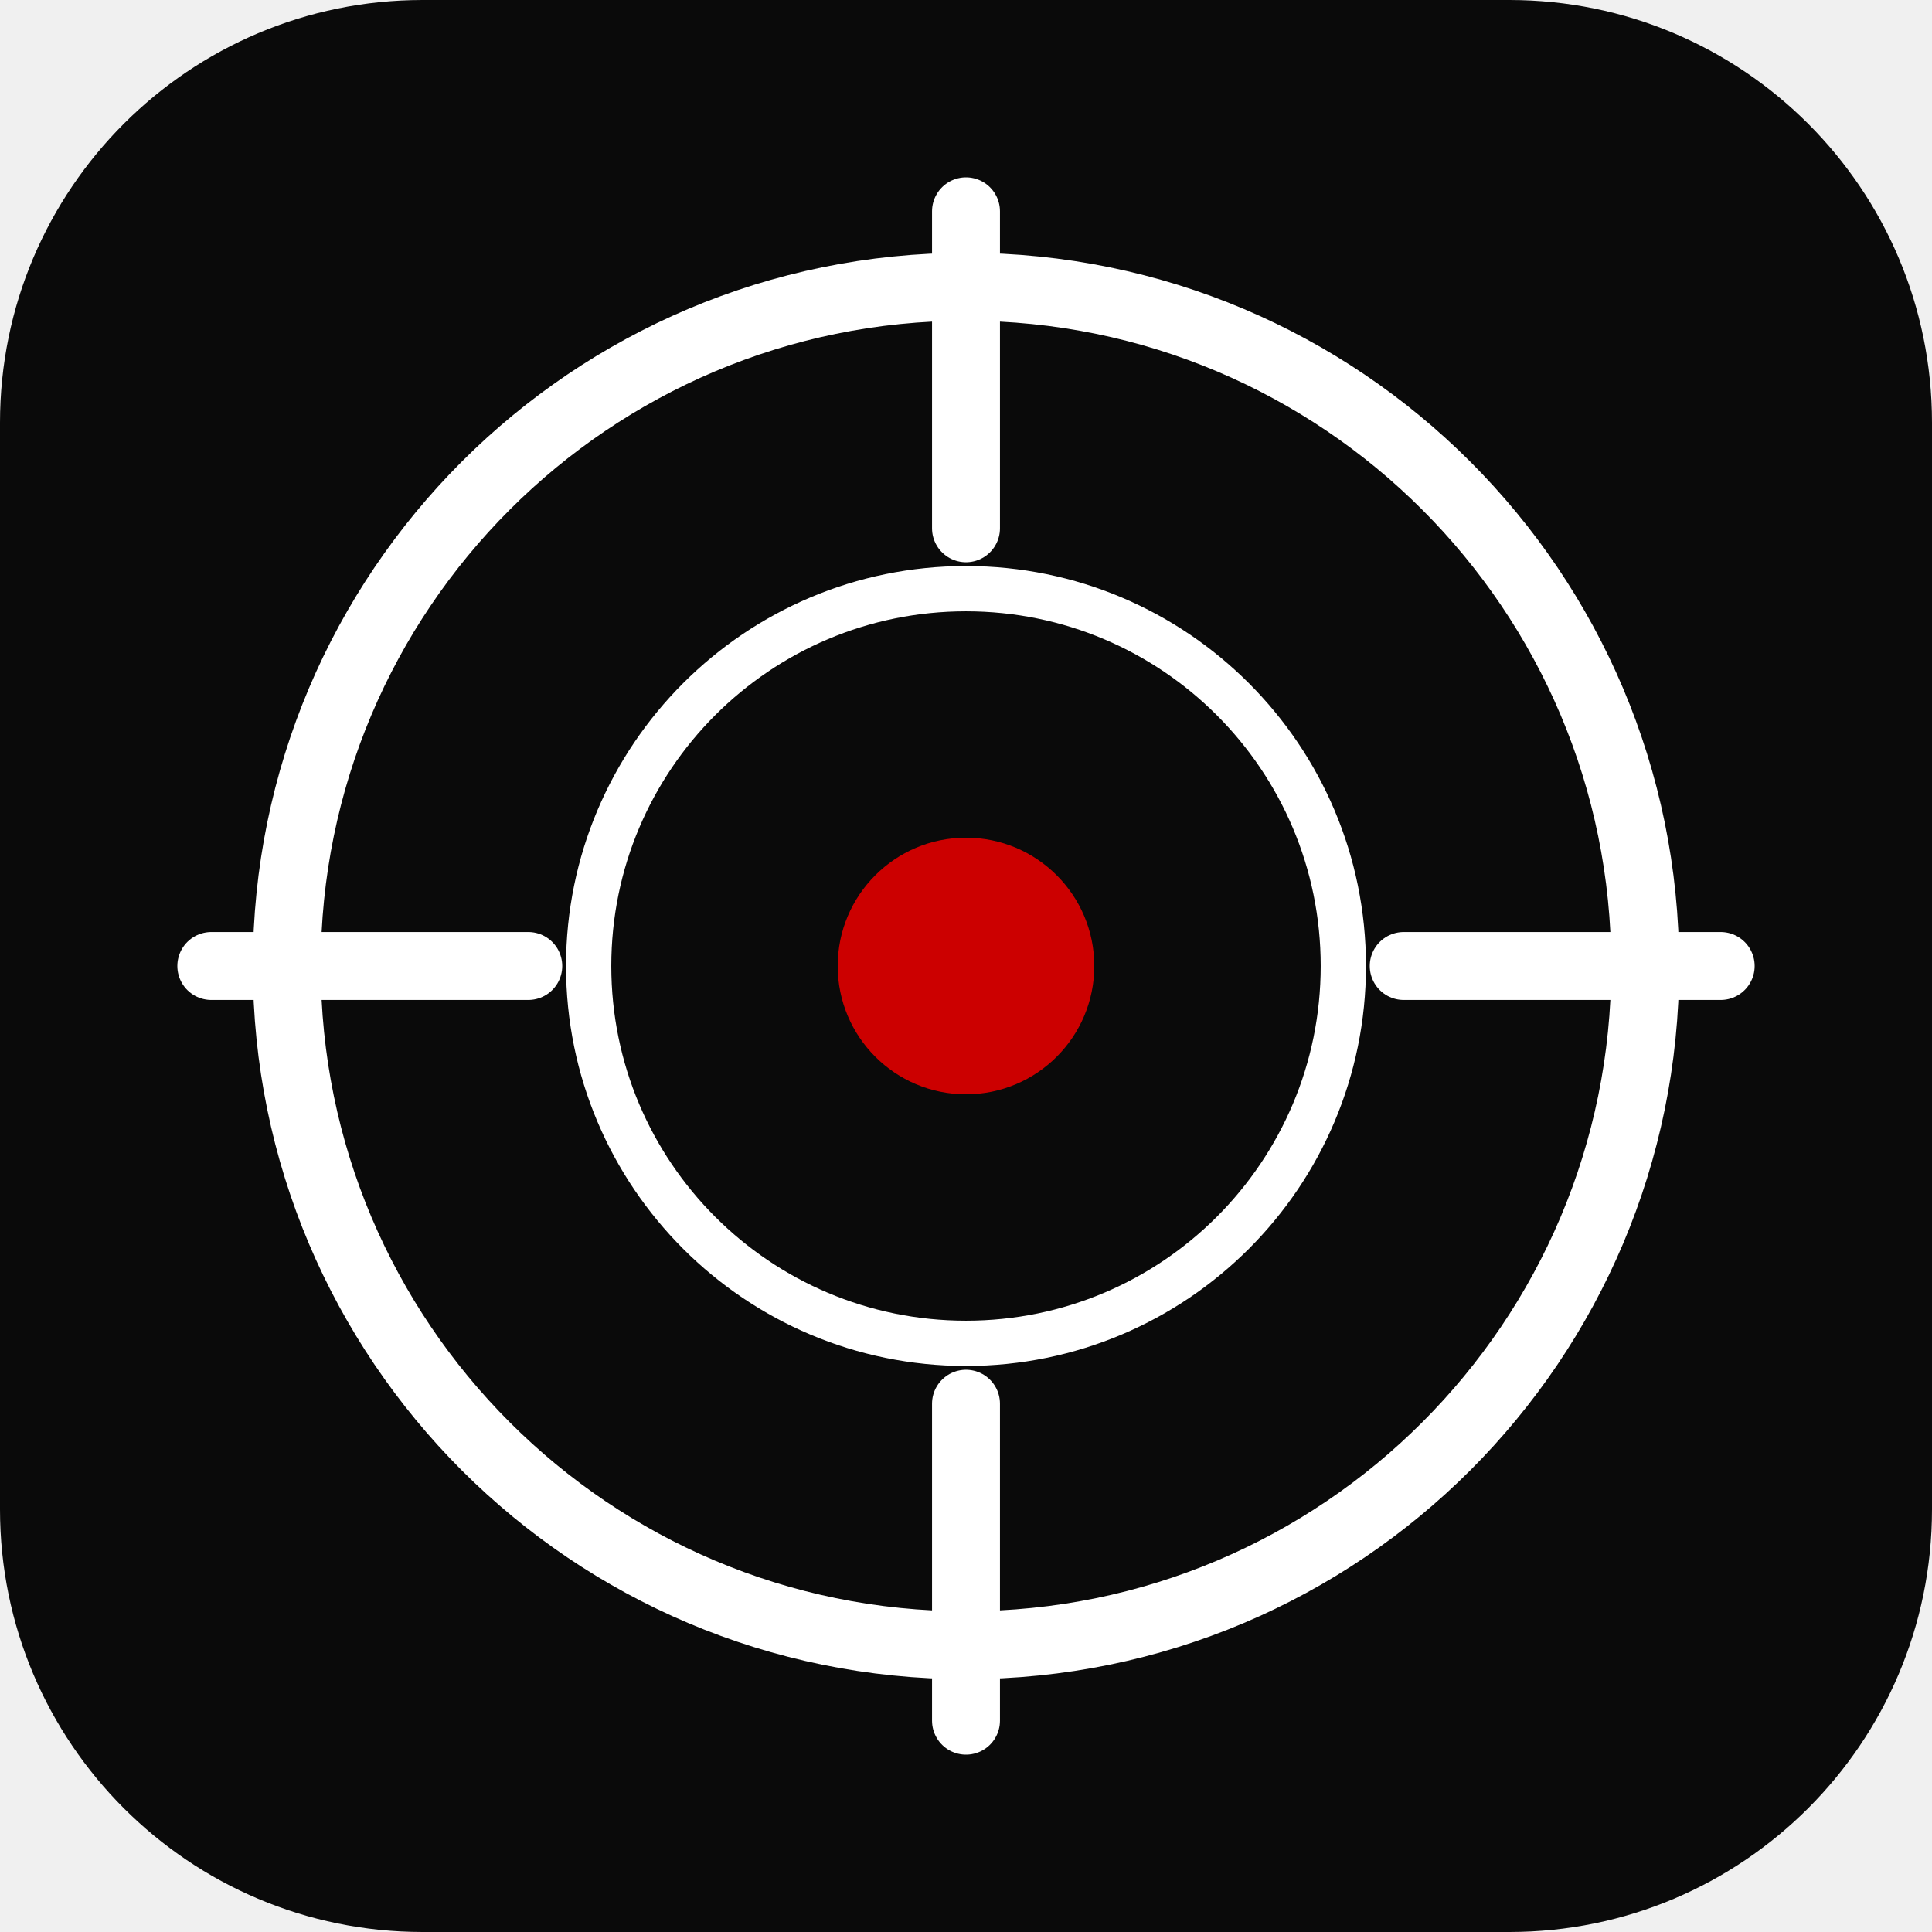
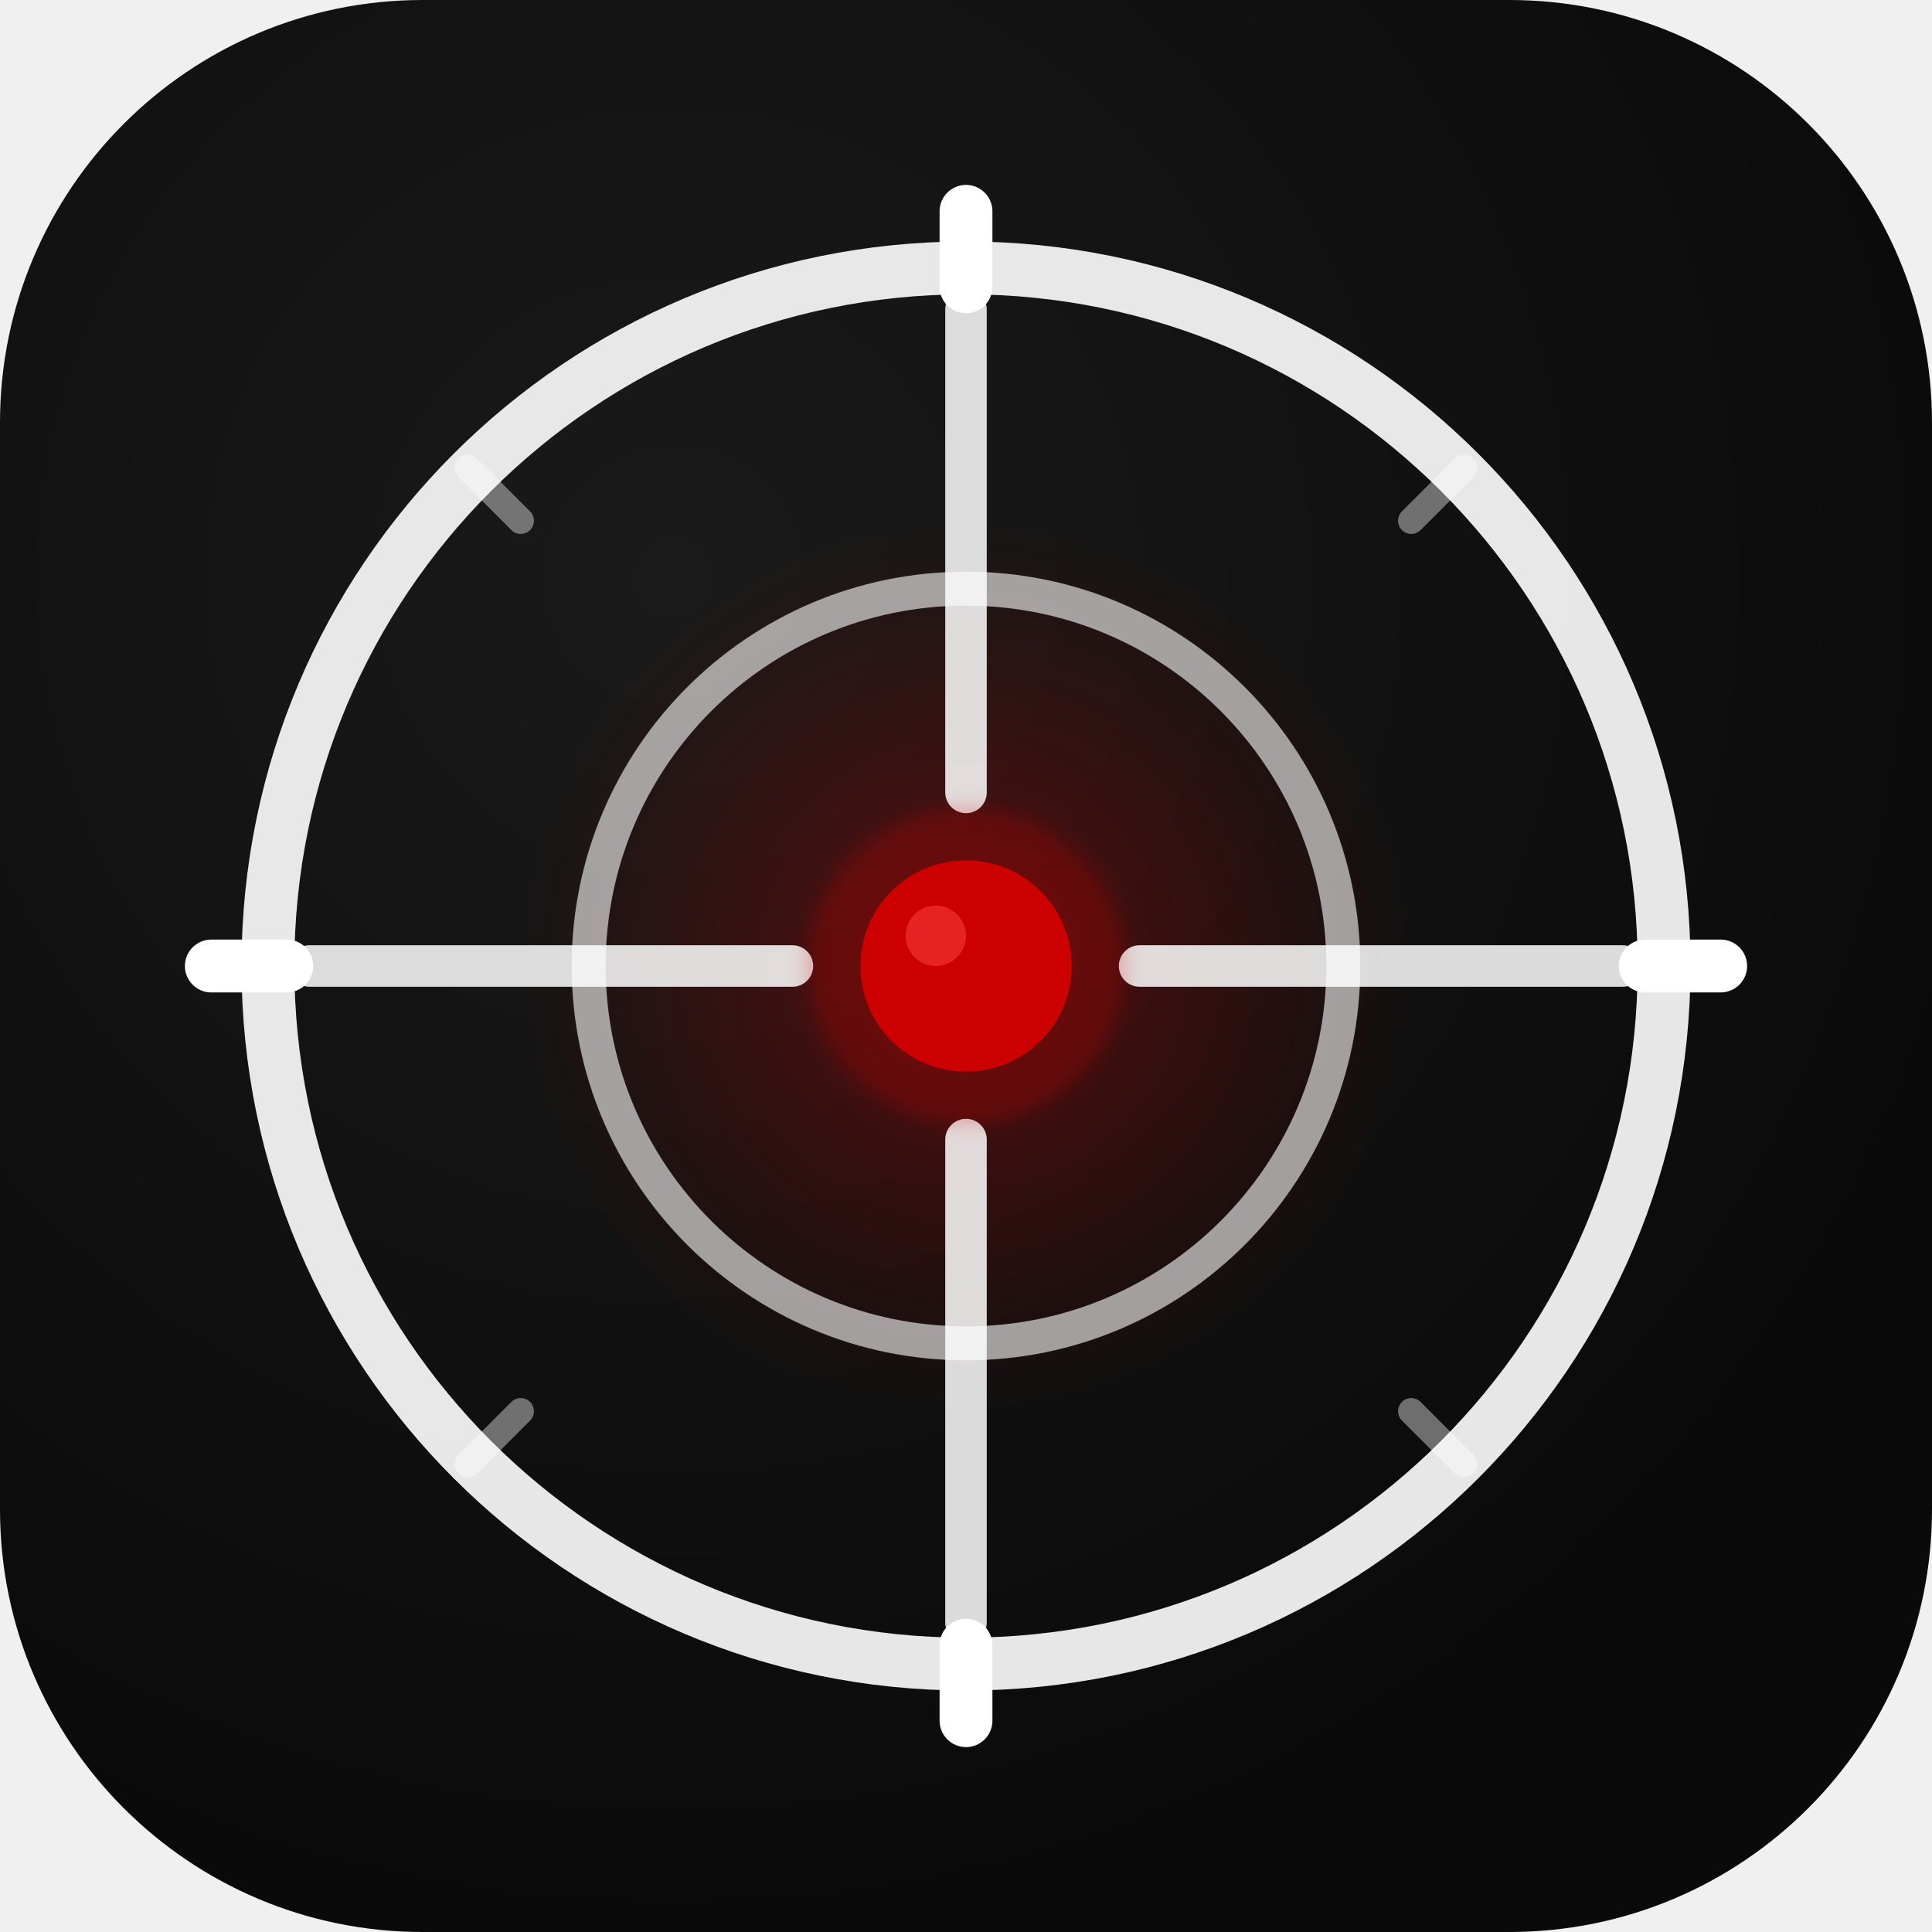
<svg xmlns="http://www.w3.org/2000/svg" viewBox="0 0 512 512">
-   <rect width="512" height="512" rx="112" fill="#0a0a0a" />
-   <circle cx="256" cy="256" r="180" stroke="#ffffff" stroke-width="18" fill="none" />
-   <circle cx="256" cy="256" r="100" stroke="#ffffff" stroke-width="12" fill="none" />
-   <circle cx="256" cy="256" r="34" fill="#cc0000" />
-   <line x1="256" y1="56" x2="256" y2="140" stroke="#ffffff" stroke-width="18" stroke-linecap="round" />
-   <line x1="256" y1="372" x2="256" y2="456" stroke="#ffffff" stroke-width="18" stroke-linecap="round" />
-   <line x1="56" y1="256" x2="140" y2="256" stroke="#ffffff" stroke-width="18" stroke-linecap="round" />
-   <line x1="372" y1="256" x2="456" y2="256" stroke="#ffffff" stroke-width="18" stroke-linecap="round" />
+   <defs>
+     <radialGradient id="bg" cx="35%" cy="30%" r="70%">
+       <stop offset="0%" stop-color="#1a1a1a" />
+       <stop offset="100%" stop-color="#0a0a0a" />
+     </radialGradient>
+     <radialGradient id="glow" cx="50%" cy="50%" r="50%">
+       <stop offset="0%" stop-color="#cc0000" stop-opacity="0.35" />
+       <stop offset="100%" stop-color="#cc0000" stop-opacity="0" />
+     </radialGradient>
+     <filter id="soft">
+       <feGaussianBlur stdDeviation="2.5" />
+     </filter>
+   </defs>
+   <rect width="512" height="512" rx="112" fill="url(#bg)" />
+   <circle cx="256" cy="256" r="120" fill="url(#glow)" filter="url(#soft)" />
+   <circle cx="256" cy="256" r="185" stroke="#ffffff" stroke-width="14" fill="none" opacity="0.9" />
+   <line x1="256" y1="56" x2="256" y2="76" stroke="#ffffff" stroke-width="14" stroke-linecap="round" />
+   <line x1="256" y1="436" x2="256" y2="456" stroke="#ffffff" stroke-width="14" stroke-linecap="round" />
+   <line x1="56" y1="256" x2="76" y2="256" stroke="#ffffff" stroke-width="14" stroke-linecap="round" />
+   <line x1="436" y1="256" x2="456" y2="256" stroke="#ffffff" stroke-width="14" stroke-linecap="round" />
+   <line x1="388" y1="124" x2="374" y2="138" stroke="#ffffff" stroke-width="7" stroke-linecap="round" opacity="0.4" />
+   <line x1="124" y1="124" x2="138" y2="138" stroke="#ffffff" stroke-width="7" stroke-linecap="round" opacity="0.4" />
+   <line x1="388" y1="388" x2="374" y2="374" stroke="#ffffff" stroke-width="7" stroke-linecap="round" opacity="0.4" />
+   <line x1="124" y1="388" x2="138" y2="374" stroke="#ffffff" stroke-width="7" stroke-linecap="round" opacity="0.4" />
+   <circle cx="256" cy="256" r="100" stroke="#ffffff" stroke-width="9" fill="none" opacity="0.6" />
+   <line x1="256" y1="82" x2="256" y2="210" stroke="#ffffff" stroke-width="11" stroke-linecap="round" opacity="0.85" />
+   <line x1="256" y1="302" x2="256" y2="430" stroke="#ffffff" stroke-width="11" stroke-linecap="round" opacity="0.85" />
+   <line x1="82" y1="256" x2="210" y2="256" stroke="#ffffff" stroke-width="11" stroke-linecap="round" opacity="0.85" />
+   <line x1="302" y1="256" x2="430" y2="256" stroke="#ffffff" stroke-width="11" stroke-linecap="round" opacity="0.85" />
+   <circle cx="256" cy="256" r="42" fill="#cc0000" opacity="0.25" filter="url(#soft)" />
+   <circle cx="256" cy="256" r="28" fill="#cc0000" />
+   <circle cx="248" cy="248" r="8" fill="#ff4444" opacity="0.5" />
</svg>
